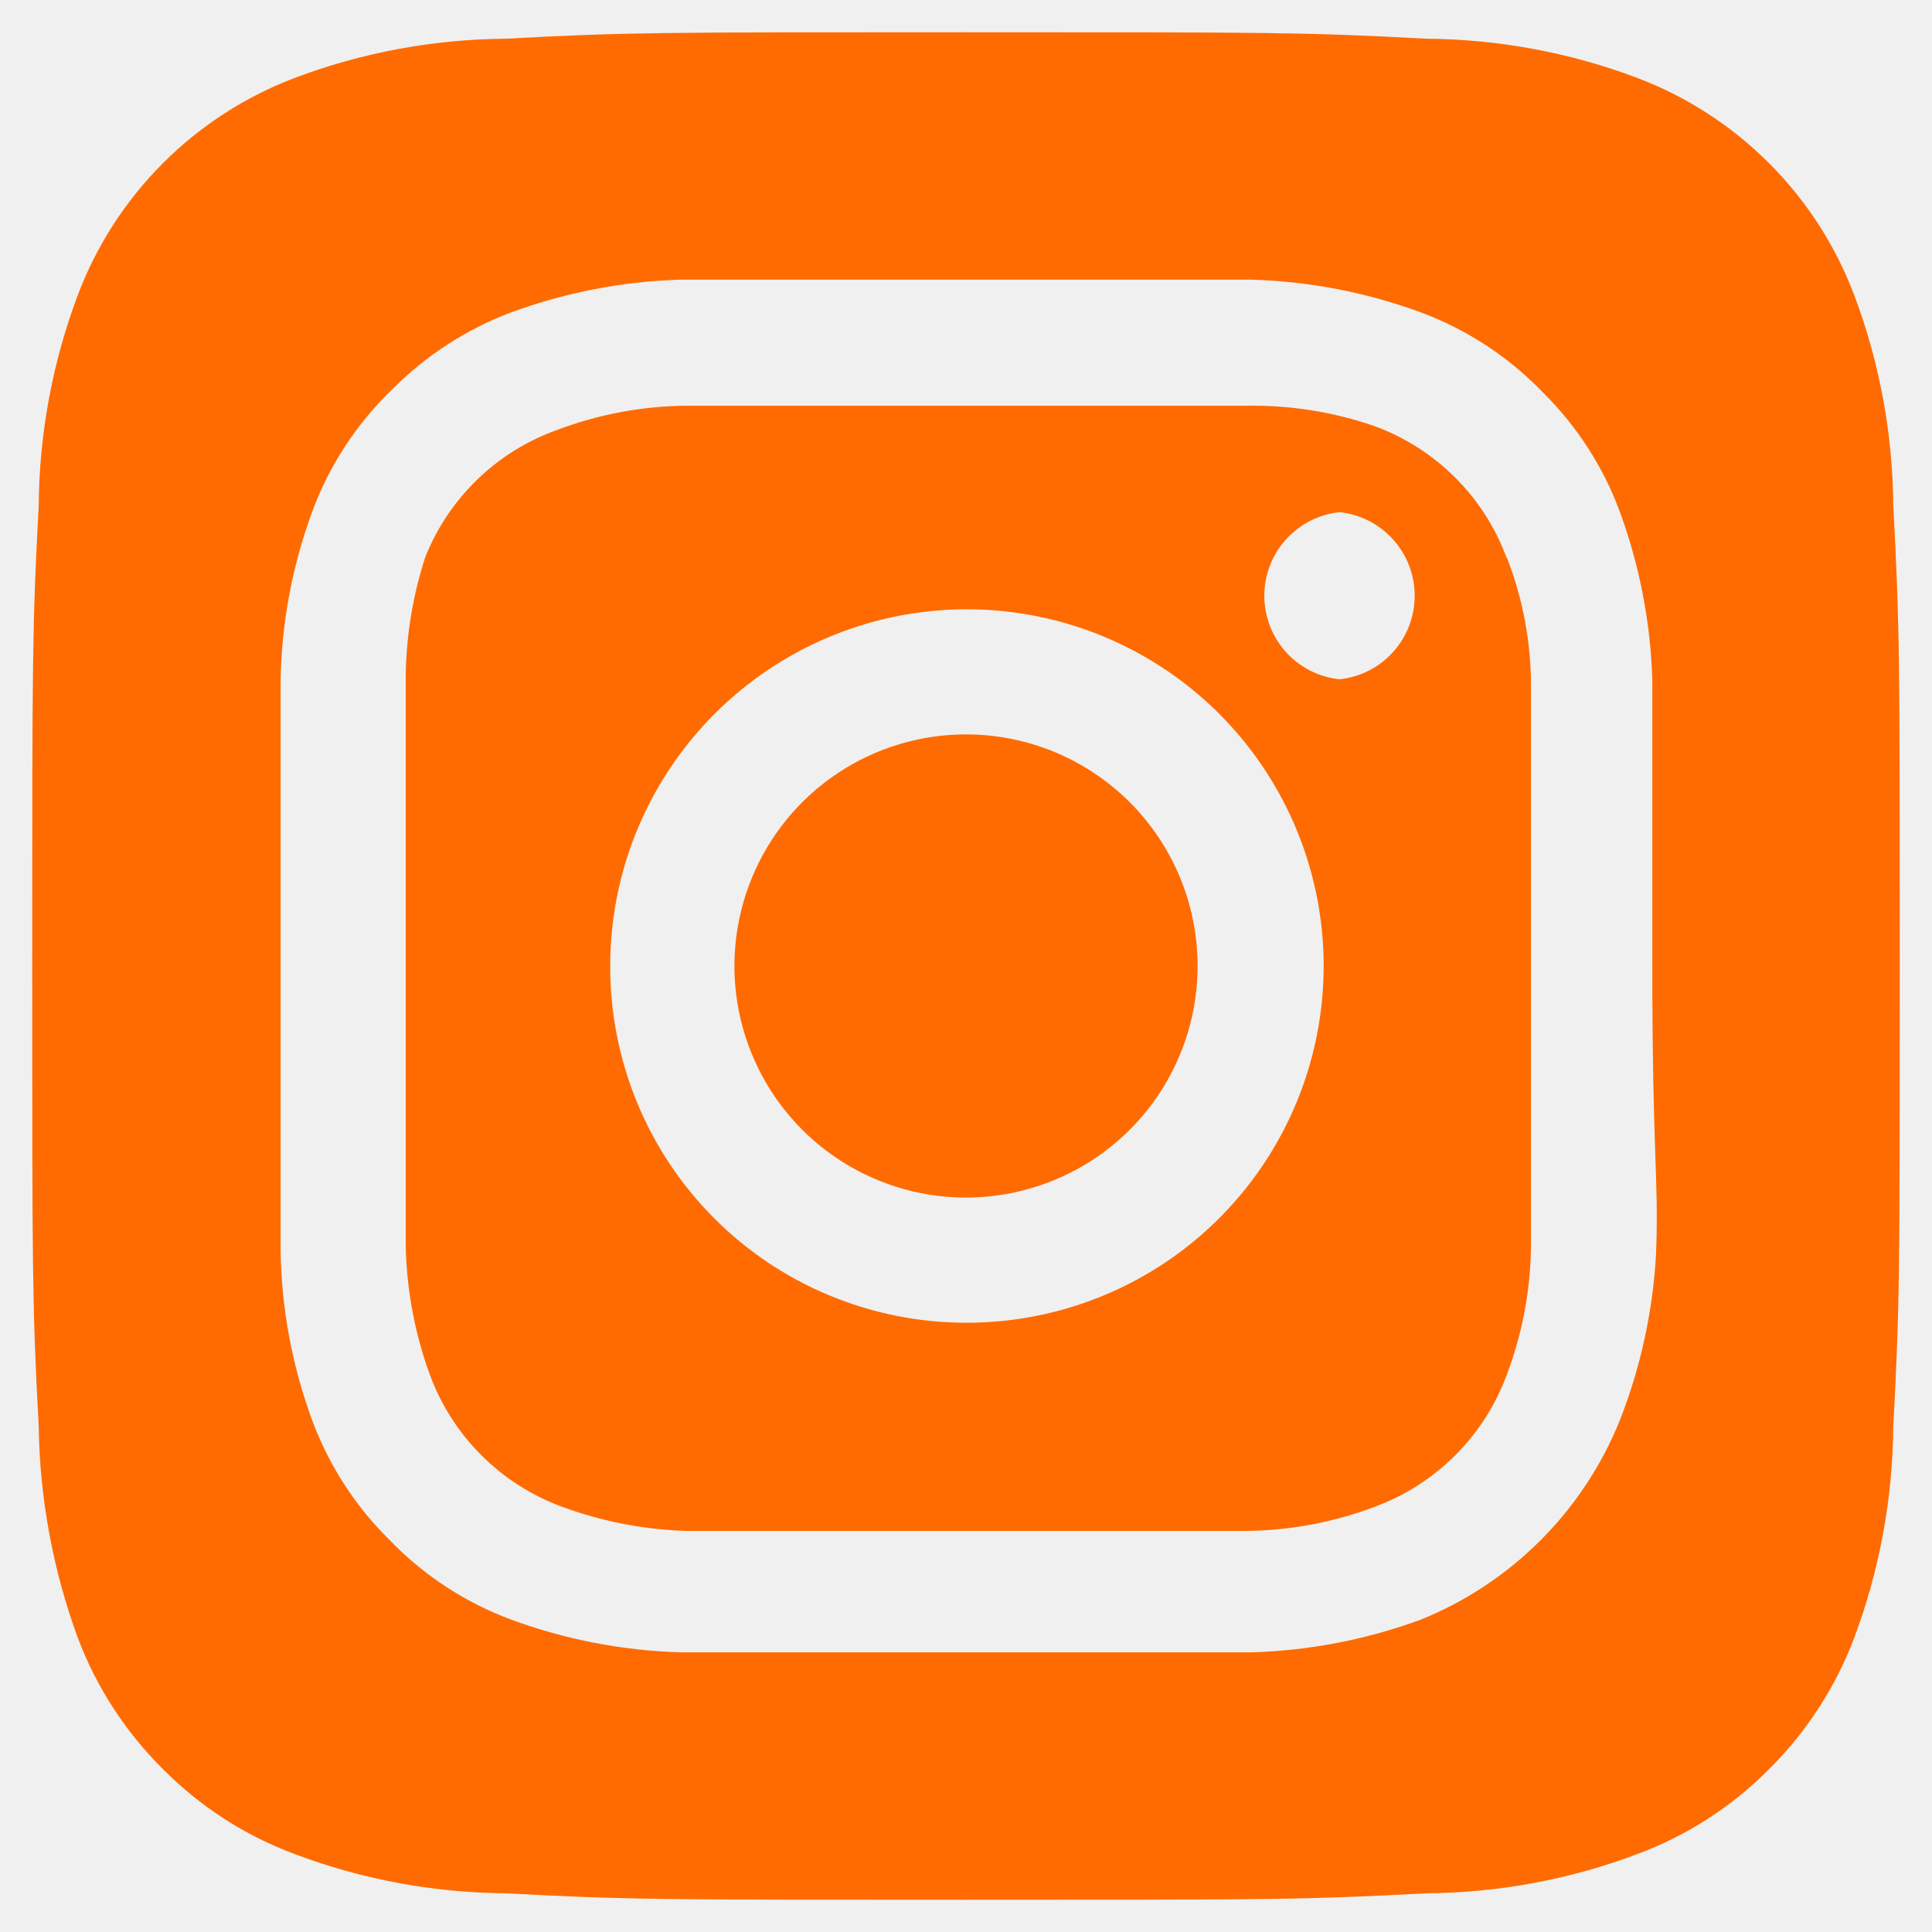
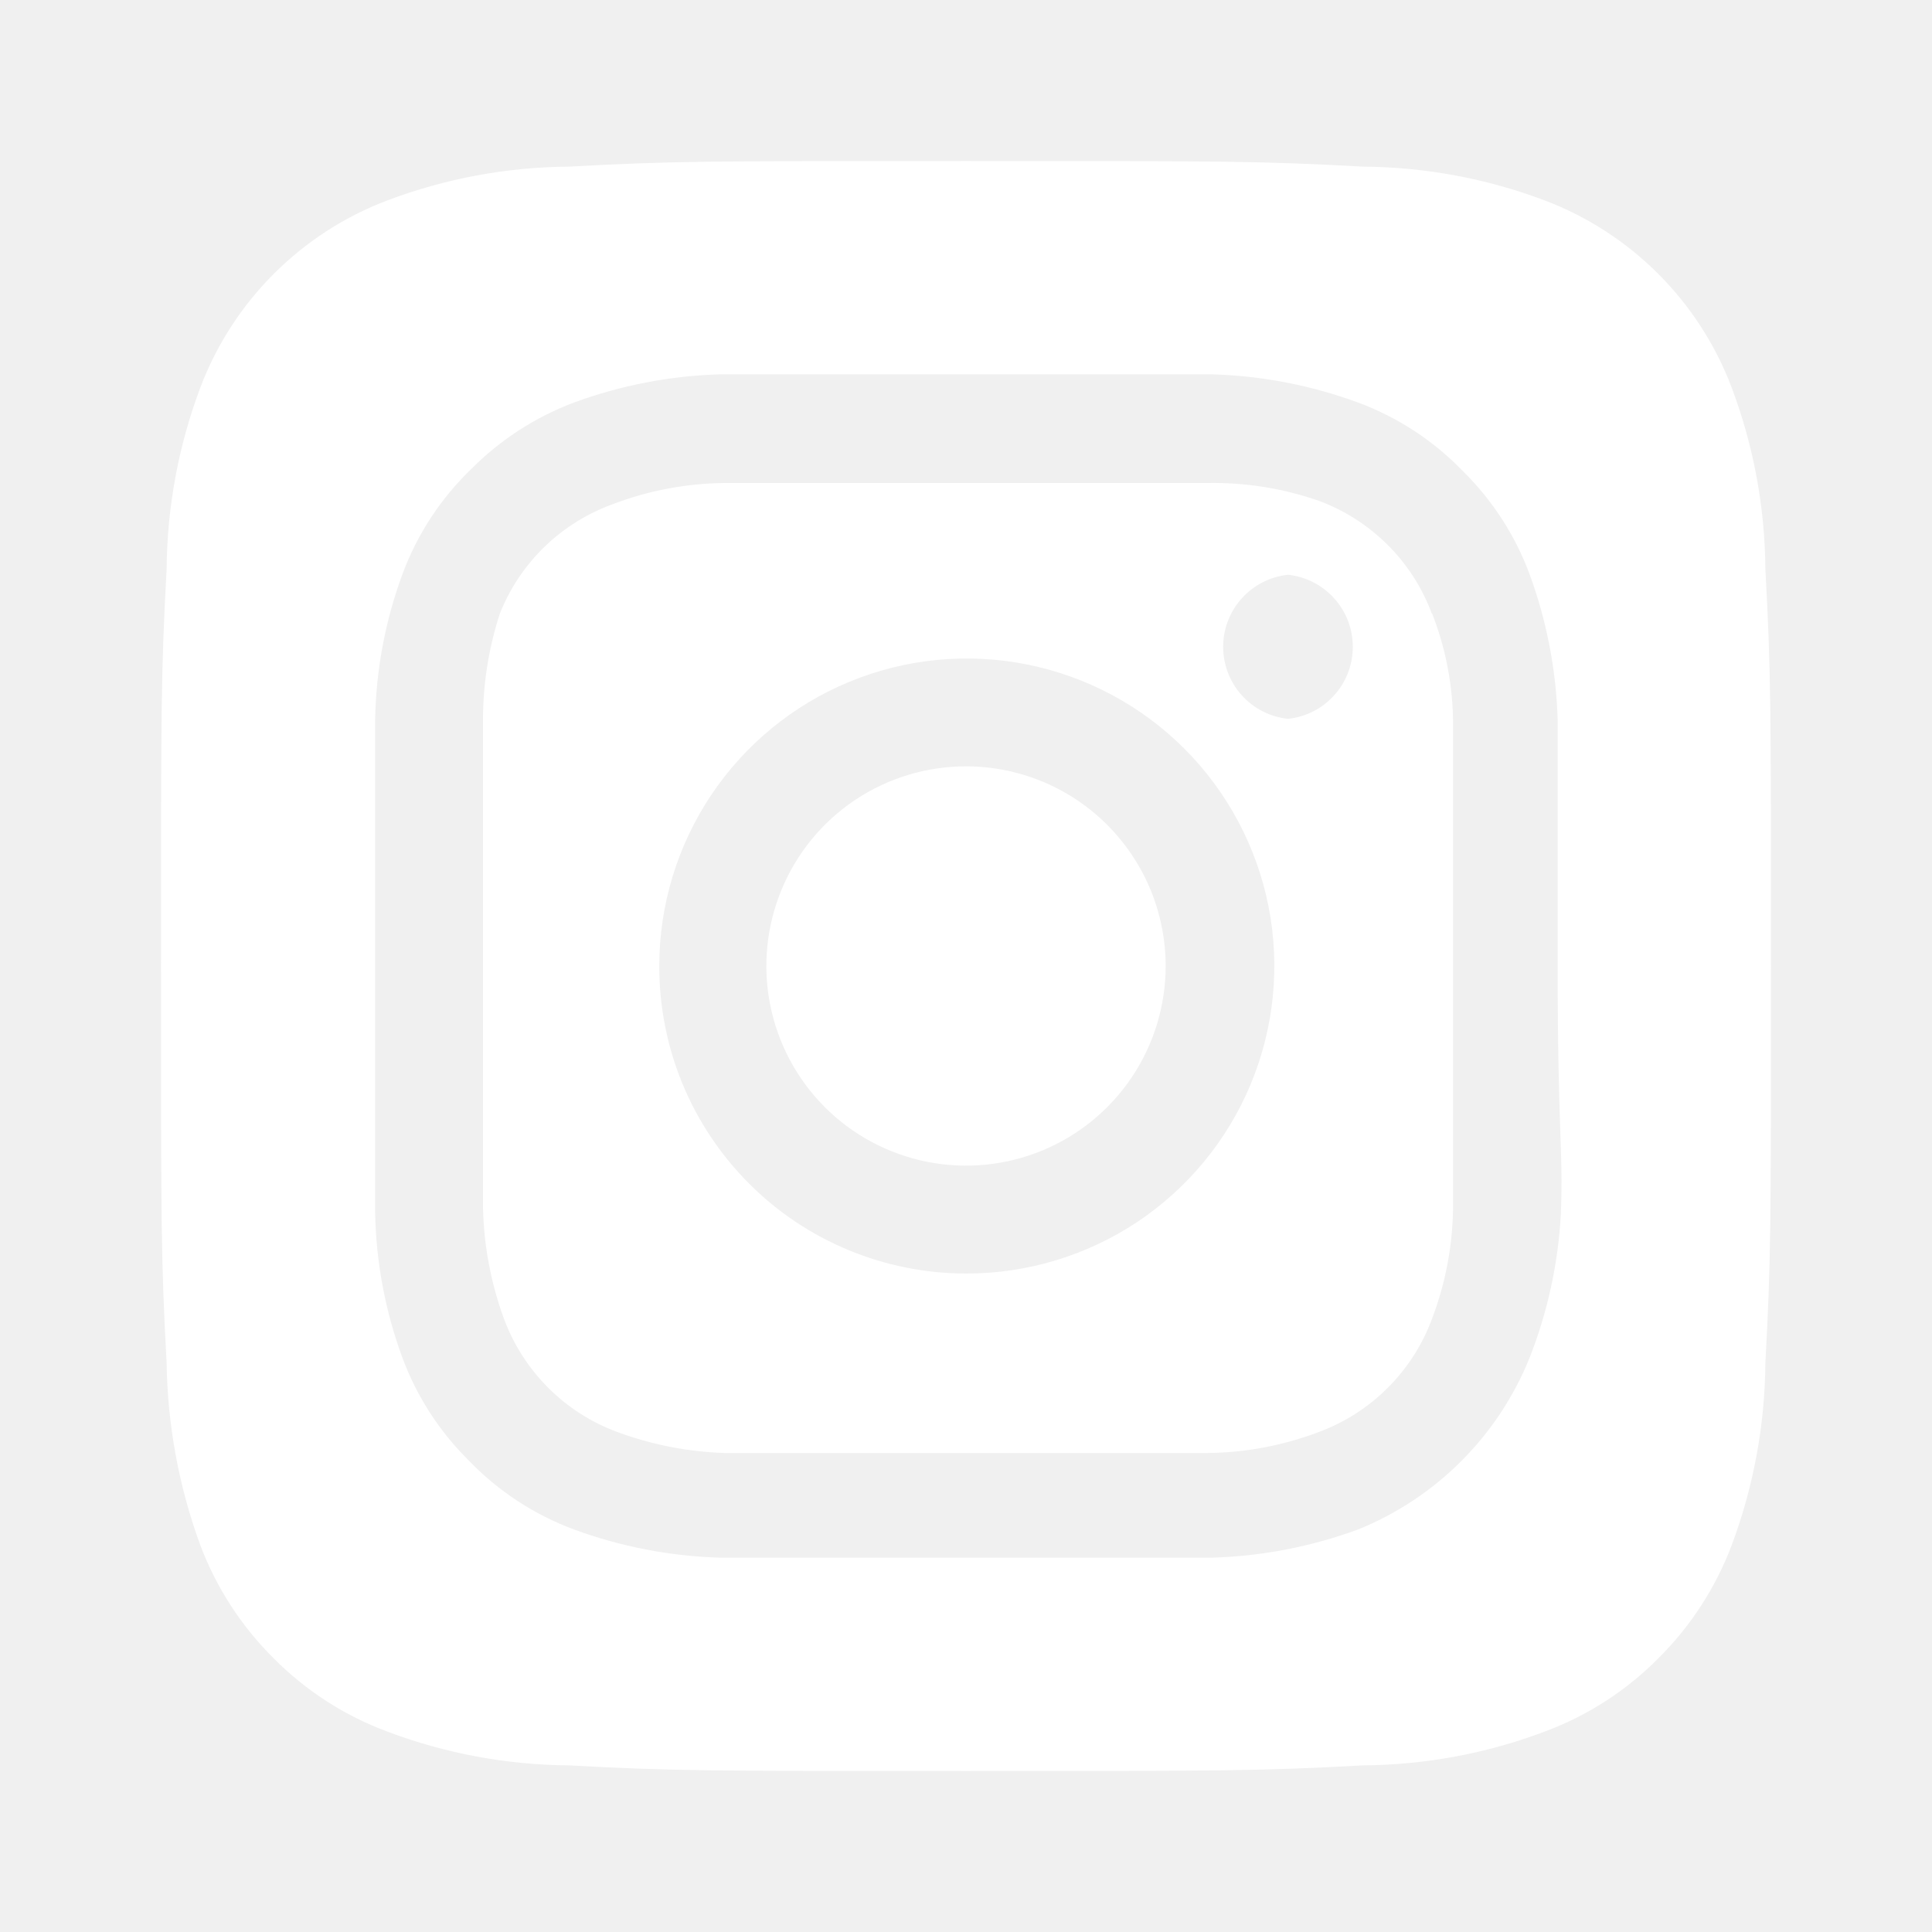
- <svg xmlns="http://www.w3.org/2000/svg" width="25" height="25" viewBox="0 0 25 25" fill="none">
-   <path d="M12.5 9.503C11.907 9.503 11.328 9.679 10.835 10.008C10.342 10.338 9.958 10.806 9.732 11.353C9.505 11.901 9.445 12.503 9.561 13.085C9.677 13.666 9.962 14.2 10.381 14.619C10.8 15.038 11.334 15.323 11.915 15.439C12.497 15.555 13.099 15.495 13.647 15.268C14.194 15.042 14.662 14.658 14.992 14.165C15.321 13.672 15.497 13.093 15.497 12.5C15.497 12.107 15.419 11.717 15.269 11.353C15.118 10.99 14.897 10.659 14.619 10.381C14.341 10.103 14.01 9.882 13.647 9.731C13.283 9.581 12.894 9.503 12.5 9.503ZM24.499 6.543C24.492 5.61 24.321 4.685 23.991 3.812C23.749 3.173 23.373 2.593 22.89 2.11C22.407 1.627 21.827 1.251 21.188 1.009C20.315 0.679 19.39 0.508 18.457 0.501C16.898 0.417 16.439 0.417 12.5 0.417C8.561 0.417 8.102 0.417 6.543 0.501C5.61 0.508 4.685 0.679 3.812 1.009C3.173 1.251 2.593 1.627 2.11 2.11C1.627 2.593 1.251 3.173 1.009 3.812C0.68 4.685 0.508 5.61 0.501 6.543C0.417 8.102 0.417 8.561 0.417 12.5C0.417 16.439 0.417 16.898 0.501 18.457C0.514 19.393 0.686 20.321 1.009 21.2C1.25 21.836 1.625 22.413 2.108 22.892C2.59 23.378 3.171 23.753 3.812 23.991C4.685 24.321 5.61 24.492 6.543 24.499C8.102 24.583 8.561 24.583 12.5 24.583C16.439 24.583 16.898 24.583 18.457 24.499C19.39 24.492 20.315 24.321 21.188 23.991C21.829 23.753 22.411 23.378 22.892 22.892C23.375 22.413 23.75 21.836 23.991 21.2C24.32 20.323 24.492 19.394 24.499 18.457C24.583 16.898 24.583 16.439 24.583 12.5C24.583 8.561 24.583 8.102 24.499 6.543ZM21.43 16.21C21.391 16.955 21.232 17.69 20.958 18.385C20.724 18.964 20.375 19.491 19.933 19.933C19.491 20.375 18.964 20.724 18.385 20.958C17.683 21.216 16.945 21.359 16.198 21.381C15.243 21.381 14.989 21.381 12.5 21.381C10.011 21.381 9.757 21.381 8.803 21.381C8.056 21.359 7.317 21.216 6.615 20.958C6.016 20.736 5.475 20.38 5.033 19.919C4.595 19.486 4.257 18.962 4.042 18.385C3.783 17.684 3.644 16.945 3.631 16.198C3.631 15.243 3.631 14.989 3.631 12.5C3.631 10.011 3.631 9.757 3.631 8.802C3.644 8.056 3.783 7.316 4.042 6.615C4.264 6.016 4.62 5.475 5.081 5.032C5.516 4.597 6.039 4.259 6.615 4.042C7.317 3.784 8.056 3.641 8.803 3.619C9.757 3.619 10.011 3.619 12.5 3.619C14.989 3.619 15.243 3.619 16.198 3.619C16.945 3.641 17.683 3.784 18.385 4.042C18.984 4.264 19.525 4.62 19.968 5.081C20.405 5.514 20.744 6.038 20.958 6.615C21.216 7.317 21.359 8.055 21.381 8.802C21.381 9.757 21.381 10.011 21.381 12.5C21.381 14.989 21.466 15.243 21.43 16.198V16.21ZM19.496 7.22C19.352 6.829 19.126 6.475 18.831 6.181C18.537 5.887 18.183 5.66 17.793 5.516C17.257 5.33 16.692 5.24 16.125 5.25C15.183 5.25 14.917 5.25 12.5 5.25C10.083 5.25 9.818 5.25 8.875 5.25C8.305 5.256 7.741 5.362 7.208 5.564C6.823 5.701 6.473 5.919 6.179 6.202C5.885 6.486 5.655 6.828 5.504 7.207C5.328 7.746 5.243 8.309 5.25 8.875C5.25 9.817 5.25 10.083 5.25 12.5C5.25 14.917 5.25 15.182 5.25 16.125C5.262 16.694 5.368 17.258 5.564 17.793C5.708 18.183 5.935 18.537 6.229 18.831C6.523 19.125 6.878 19.352 7.268 19.496C7.784 19.686 8.326 19.792 8.875 19.81C9.818 19.81 10.083 19.81 12.5 19.81C14.917 19.81 15.183 19.81 16.125 19.81C16.695 19.805 17.26 19.698 17.793 19.496C18.183 19.352 18.537 19.125 18.831 18.831C19.126 18.537 19.352 18.183 19.496 17.793C19.699 17.259 19.805 16.695 19.811 16.125C19.811 15.182 19.811 14.917 19.811 12.5C19.811 10.083 19.811 9.817 19.811 8.875C19.811 8.304 19.704 7.739 19.496 7.207V7.22ZM12.5 17.116C11.895 17.116 11.295 16.996 10.736 16.764C10.176 16.532 9.668 16.192 9.24 15.763C8.813 15.334 8.474 14.825 8.243 14.265C8.013 13.706 7.895 13.106 7.896 12.5C7.896 11.586 8.167 10.694 8.675 9.934C9.183 9.175 9.904 8.583 10.749 8.234C11.593 7.885 12.521 7.795 13.417 7.974C14.313 8.153 15.135 8.594 15.78 9.24C16.425 9.887 16.864 10.711 17.041 11.607C17.218 12.503 17.124 13.432 16.773 14.275C16.422 15.118 15.828 15.838 15.068 16.344C14.307 16.849 13.414 17.118 12.5 17.116ZM17.333 8.79C17.066 8.762 16.819 8.636 16.639 8.436C16.46 8.237 16.36 7.978 16.36 7.709C16.36 7.44 16.46 7.181 16.639 6.982C16.819 6.782 17.066 6.656 17.333 6.627C17.601 6.656 17.848 6.782 18.027 6.982C18.207 7.181 18.306 7.44 18.306 7.709C18.306 7.978 18.207 8.237 18.027 8.436C17.848 8.636 17.601 8.762 17.333 8.79Z" fill="#FF6B00" />
+ <svg xmlns="http://www.w3.org/2000/svg" width="29" height="29" viewBox="0 0 29 29" fill="none">
+   <path d="M14.5 11.503C13.907 11.503 13.328 11.679 12.835 12.008C12.342 12.338 11.958 12.806 11.732 13.353C11.505 13.901 11.445 14.503 11.561 15.085C11.677 15.666 11.962 16.2 12.381 16.619C12.8 17.038 13.334 17.323 13.915 17.439C14.497 17.555 15.099 17.495 15.647 17.269C16.194 17.042 16.662 16.658 16.992 16.165C17.321 15.672 17.497 15.093 17.497 14.5C17.497 14.107 17.419 13.717 17.269 13.353C17.118 12.99 16.897 12.659 16.619 12.381C16.341 12.103 16.01 11.882 15.647 11.731C15.283 11.581 14.894 11.503 14.5 11.503ZM26.499 8.543C26.492 7.61 26.321 6.685 25.991 5.812C25.749 5.173 25.373 4.593 24.89 4.11C24.407 3.627 23.827 3.251 23.188 3.009C22.315 2.679 21.39 2.508 20.457 2.501C18.898 2.417 18.439 2.417 14.5 2.417C10.561 2.417 10.102 2.417 8.543 2.501C7.61 2.508 6.685 2.679 5.812 3.009C5.173 3.251 4.593 3.627 4.11 4.11C3.627 4.593 3.251 5.173 3.009 5.812C2.68 6.685 2.508 7.61 2.501 8.543C2.417 10.102 2.417 10.561 2.417 14.5C2.417 18.439 2.417 18.898 2.501 20.457C2.514 21.393 2.686 22.321 3.009 23.2C3.25 23.836 3.625 24.413 4.108 24.892C4.59 25.378 5.171 25.753 5.812 25.991C6.685 26.321 7.61 26.492 8.543 26.499C10.102 26.583 10.561 26.583 14.5 26.583C18.439 26.583 18.898 26.583 20.457 26.499C21.39 26.492 22.315 26.321 23.188 25.991C23.829 25.753 24.411 25.378 24.892 24.892C25.375 24.413 25.75 23.836 25.991 23.2C26.32 22.323 26.492 21.394 26.499 20.457C26.583 18.898 26.583 18.439 26.583 14.5C26.583 10.561 26.583 10.102 26.499 8.543ZM23.43 18.21C23.391 18.955 23.232 19.69 22.958 20.385C22.724 20.964 22.375 21.491 21.933 21.933C21.491 22.375 20.964 22.724 20.385 22.958C19.683 23.216 18.945 23.359 18.198 23.381C17.243 23.381 16.989 23.381 14.5 23.381C12.011 23.381 11.757 23.381 10.803 23.381C10.056 23.359 9.317 23.216 8.616 22.958C8.016 22.736 7.475 22.38 7.033 21.919C6.595 21.486 6.257 20.962 6.042 20.385C5.783 19.684 5.644 18.945 5.631 18.198C5.631 17.243 5.631 16.989 5.631 14.5C5.631 12.011 5.631 11.757 5.631 10.803C5.644 10.056 5.783 9.316 6.042 8.615C6.264 8.016 6.62 7.475 7.081 7.033C7.516 6.597 8.039 6.259 8.616 6.042C9.317 5.784 10.056 5.641 10.803 5.619C11.757 5.619 12.011 5.619 14.5 5.619C16.989 5.619 17.243 5.619 18.198 5.619C18.945 5.641 19.683 5.784 20.385 6.042C20.984 6.264 21.525 6.62 21.968 7.081C22.405 7.514 22.744 8.038 22.958 8.615C23.216 9.317 23.359 10.055 23.381 10.803C23.381 11.757 23.381 12.011 23.381 14.5C23.381 16.989 23.466 17.243 23.43 18.198V18.21ZM21.496 9.22C21.352 8.829 21.126 8.475 20.831 8.181C20.537 7.887 20.183 7.66 19.793 7.516C19.257 7.33 18.692 7.24 18.125 7.25C17.183 7.25 16.917 7.25 14.5 7.25C12.083 7.25 11.818 7.25 10.875 7.25C10.305 7.256 9.741 7.362 9.208 7.564C8.823 7.702 8.473 7.919 8.179 8.202C7.885 8.486 7.655 8.828 7.504 9.207C7.328 9.746 7.243 10.309 7.25 10.875C7.25 11.818 7.25 12.083 7.25 14.5C7.25 16.917 7.25 17.183 7.25 18.125C7.262 18.694 7.368 19.258 7.564 19.793C7.708 20.183 7.935 20.537 8.229 20.831C8.523 21.126 8.878 21.352 9.268 21.496C9.784 21.686 10.326 21.792 10.875 21.81C11.818 21.81 12.083 21.81 14.5 21.81C16.917 21.81 17.183 21.81 18.125 21.81C18.695 21.805 19.26 21.698 19.793 21.496C20.183 21.352 20.537 21.126 20.831 20.831C21.126 20.537 21.352 20.183 21.496 19.793C21.699 19.259 21.805 18.695 21.811 18.125C21.811 17.183 21.811 16.917 21.811 14.5C21.811 12.083 21.811 11.818 21.811 10.875C21.811 10.304 21.704 9.739 21.496 9.207V9.22ZM14.5 19.116C13.895 19.116 13.295 18.996 12.736 18.764C12.176 18.532 11.668 18.192 11.241 17.763C10.813 17.334 10.474 16.825 10.243 16.265C10.013 15.706 9.895 15.106 9.896 14.5C9.896 13.587 10.167 12.694 10.675 11.934C11.183 11.175 11.904 10.583 12.749 10.234C13.593 9.885 14.521 9.795 15.417 9.974C16.313 10.153 17.135 10.594 17.78 11.24C18.425 11.887 18.864 12.711 19.041 13.607C19.218 14.503 19.124 15.432 18.773 16.275C18.422 17.118 17.828 17.838 17.068 18.344C16.307 18.849 15.414 19.118 14.5 19.116ZM19.333 10.79C19.066 10.762 18.819 10.636 18.639 10.436C18.46 10.237 18.36 9.978 18.36 9.709C18.36 9.44 18.46 9.181 18.639 8.982C18.819 8.782 19.066 8.656 19.333 8.627C19.601 8.656 19.848 8.782 20.027 8.982C20.207 9.181 20.306 9.44 20.306 9.709C20.306 9.978 20.207 10.237 20.027 10.436C19.848 10.636 19.601 10.762 19.333 10.79Z" fill="white" />
</svg>
